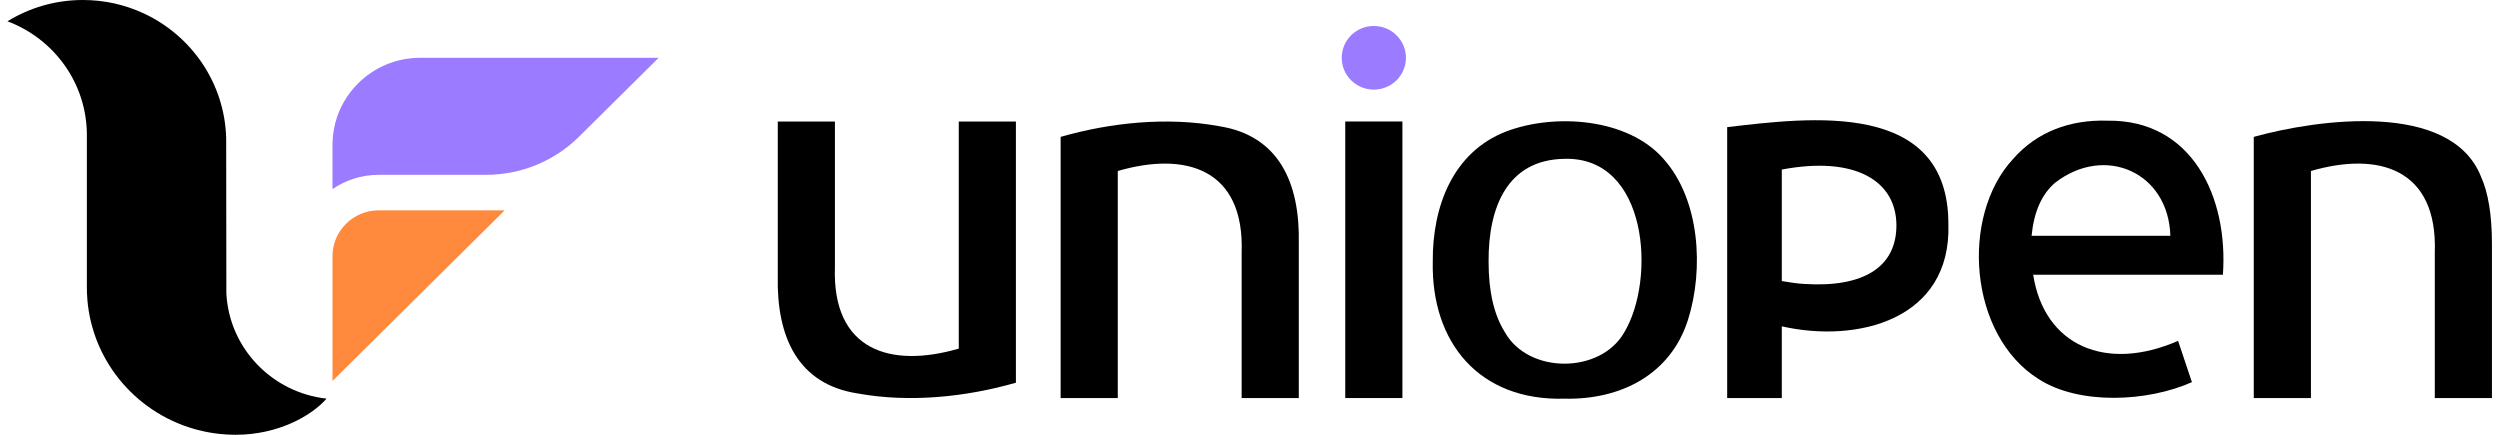
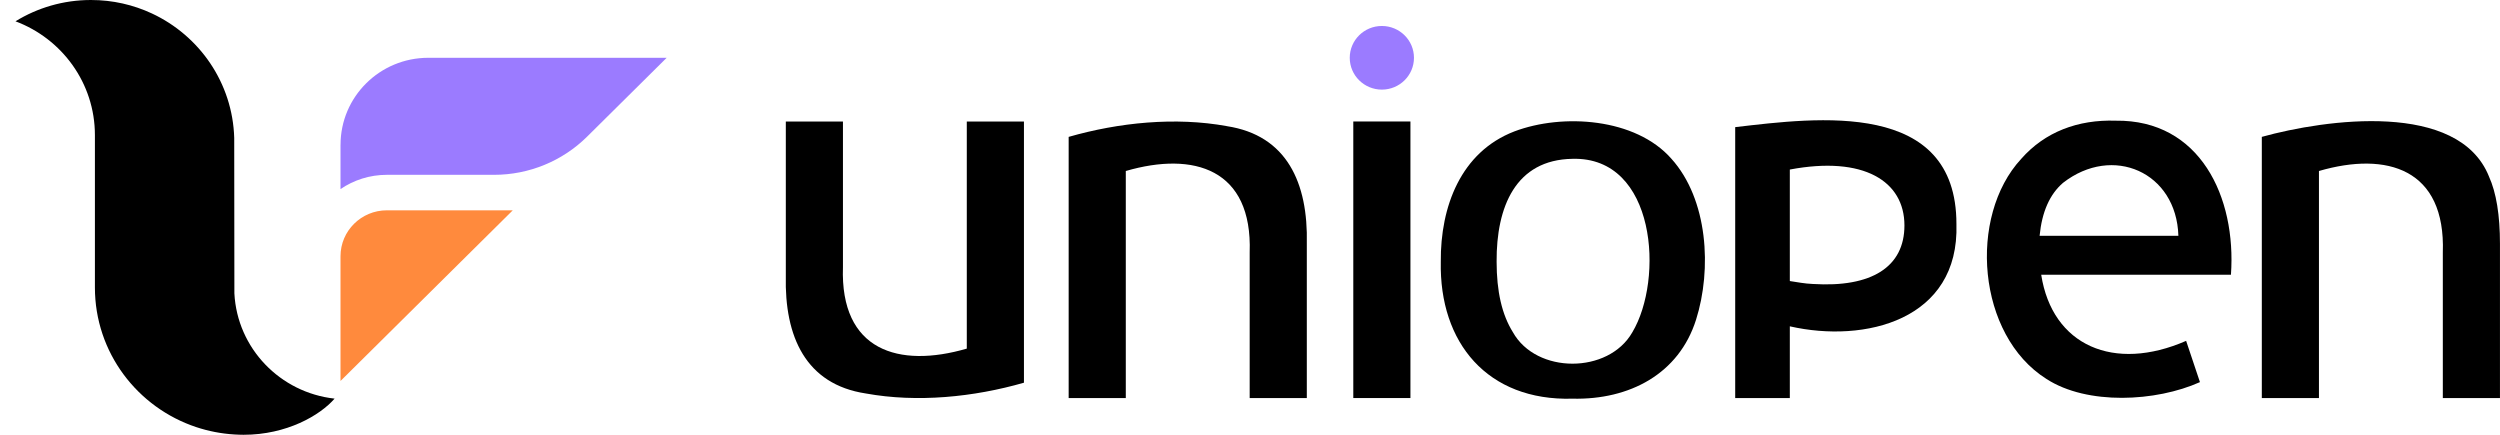
<svg xmlns="http://www.w3.org/2000/svg" width="138" height="24" viewBox="0 0 138 24" fill="none">
-   <path d="M18.353 7.99V10.437C19.082 9.941 19.963 9.65 20.912 9.65H26.831C28.756 9.65 30.602 8.893 31.963 7.544L36.358 3.19H23.199C20.523 3.19 18.355 5.34 18.355 7.992L18.353 7.99Z" fill="#9B7BFF" />
-   <path d="M18.353 14.145V21.03L27.861 11.609H20.912C19.499 11.609 18.353 12.744 18.353 14.145Z" fill="#FF8A3D" />
-   <path d="M12.495 16.194L12.485 7.612C12.397 4.573 10.564 1.966 7.942 0.743C6.921 0.267 5.781 0 4.578 0C3.049 0 1.621 0.431 0.412 1.176C2.973 2.135 4.795 4.585 4.795 7.458V15.869C4.795 19.456 7.14 22.498 10.393 23.578C11.057 23.798 11.758 23.937 12.485 23.982C12.656 23.992 12.828 24 13.001 24C15.382 24 17.219 22.931 18.027 22.004C15.017 21.672 12.653 19.225 12.495 16.195V16.194Z" fill="black" />
-   <path d="M67.279 6.962C64.438 6.445 61.32 6.759 58.547 7.556V21.974H61.701V9.439C65.459 8.345 68.7 9.32 68.539 13.94V21.974H71.693V13.46C71.77 10.089 70.588 7.47 67.28 6.964L67.279 6.962Z" fill="black" />
-   <path d="M83.145 7.256C80.192 8.394 79.064 11.41 79.089 14.44C78.996 18.924 81.668 22.14 86.359 22.007C89.51 22.078 92.232 20.638 93.178 17.651C94.062 14.858 93.839 10.998 91.814 8.758C89.848 6.521 85.828 6.239 83.147 7.255L83.145 7.256ZM89.659 18.348C88.341 20.65 84.364 20.656 83.068 18.336C82.464 17.366 82.17 16.093 82.17 14.44C82.153 11.423 83.211 8.815 86.359 8.767C90.981 8.639 91.415 15.415 89.659 18.348Z" fill="black" />
-   <path d="M136.948 9.742C135.268 5.551 127.928 6.582 124.408 7.555V21.972H127.563V9.439C131.323 8.345 134.562 9.32 134.401 13.94V21.974H137.555V13.46C137.555 11.877 137.351 10.627 136.948 9.744V9.742Z" fill="black" />
-   <path d="M77.413 6.706H74.258V21.972H77.413V6.706Z" fill="black" />
-   <path d="M52.926 19.243C49.168 20.338 45.927 19.361 46.088 14.743V6.709H42.934V15.223C42.856 18.594 44.038 21.214 47.346 21.719C50.187 22.236 53.305 21.922 56.078 21.125V6.709H52.924V19.243H52.926Z" fill="black" />
-   <path d="M95.34 7.017V21.974H98.355V18.013C102.497 18.957 107.722 17.672 107.551 12.364C107.551 5.483 99.884 6.487 95.34 7.018V7.017ZM99.62 15.675C99.181 15.658 98.758 15.575 98.355 15.514V9.359C102.428 8.591 104.682 9.996 104.682 12.444C104.682 14.736 102.871 15.88 99.621 15.675H99.62Z" fill="black" />
-   <path d="M116.346 6.662C114.258 6.593 112.435 7.28 111.125 8.771C108.186 11.948 108.685 18.502 112.521 20.918C114.776 22.378 118.57 22.18 120.994 21.093L120.23 18.815C116.251 20.555 112.842 19.085 112.232 15.167H122.704C123.012 10.863 120.988 6.602 116.346 6.662ZM112.143 13.018C112.271 11.696 112.702 10.722 113.437 10.092C116.175 7.962 119.701 9.494 119.804 13.018H112.143Z" fill="black" />
-   <path d="M75.835 4.947C76.814 4.947 77.608 4.16 77.608 3.19C77.608 2.22 76.814 1.434 75.835 1.434C74.856 1.434 74.063 2.22 74.063 3.19C74.063 4.16 74.856 4.947 75.835 4.947Z" fill="#9B7BFF" />
+   <path d="M18.796 7.99V10.437C19.525 9.941 20.406 9.65 21.356 9.65H27.275C29.199 9.65 31.045 8.893 32.407 7.544L36.801 3.19H23.643C20.966 3.19 18.798 5.34 18.798 7.992L18.796 7.99Z" fill="#9B7BFF" />
+   <path d="M18.796 14.145V21.03L28.305 11.609H21.356C19.942 11.609 18.796 12.744 18.796 14.145Z" fill="#FF8A3D" />
+   <path d="M12.938 16.194L12.929 7.612C12.84 4.573 11.007 1.966 8.385 0.743C7.364 0.267 6.225 0 5.021 0C3.492 0 2.065 0.431 0.855 1.176C3.416 2.135 5.239 4.585 5.239 7.458V15.869C5.239 19.456 7.583 22.498 10.836 23.578C11.5 23.798 12.201 23.937 12.929 23.982C13.099 23.992 13.271 24 13.444 24C15.826 24 17.662 22.931 18.47 22.004C15.46 21.672 13.096 19.225 12.938 16.195V16.194Z" fill="black" />
+   <path d="M67.722 6.962C64.881 6.445 61.764 6.759 58.99 7.556V21.974H62.144V9.439C65.902 8.345 69.143 9.32 68.982 13.94V21.974H72.136V13.46C72.214 10.089 71.031 7.47 67.724 6.964L67.722 6.962Z" fill="black" />
+   <path d="M83.588 7.256C80.635 8.394 79.507 11.41 79.532 14.44C79.439 18.924 82.111 22.14 86.802 22.007C89.953 22.078 92.675 20.638 93.621 17.651C94.506 14.858 94.282 10.998 92.257 8.758C90.291 6.521 86.271 6.239 83.59 7.255L83.588 7.256ZM90.102 18.348C88.785 20.65 84.807 20.656 83.511 18.336C82.907 17.366 82.613 16.093 82.613 14.44C82.596 11.423 83.654 8.815 86.802 8.767C91.424 8.639 91.858 15.415 90.102 18.348Z" fill="black" />
+   <path d="M137.391 9.742C135.711 5.551 128.371 6.582 124.852 7.555V21.972H128.006V9.439C131.766 8.345 135.005 9.32 134.844 13.94V21.974H137.998V13.46C137.998 11.877 137.794 10.627 137.391 9.744V9.742Z" fill="black" />
+   <path d="M77.856 6.706H74.702V21.972H77.856V6.706Z" fill="black" />
+   <path d="M53.369 19.243C49.611 20.338 46.37 19.361 46.531 14.743V6.709H43.377V15.223C43.299 18.594 44.482 21.214 47.789 21.719C50.63 22.236 53.748 21.922 56.522 21.125V6.709H53.367V19.243H53.369Z" fill="black" />
+   <path d="M95.783 7.017V21.974H98.798V18.013C102.94 18.957 108.165 17.672 107.995 12.364C107.995 5.483 100.328 6.487 95.783 7.018V7.017ZM100.063 15.675C99.624 15.658 99.201 15.575 98.798 15.514V9.359C102.872 8.591 105.125 9.996 105.125 12.444C105.125 14.736 103.314 15.88 100.064 15.675H100.063Z" fill="black" />
+   <path d="M116.789 6.662C114.702 6.593 112.879 7.28 111.569 8.771C108.629 11.948 109.128 18.502 112.964 20.918C115.219 22.378 119.013 22.18 121.437 21.093L120.674 18.815C116.695 20.555 113.285 19.085 112.675 15.167H123.148C123.455 10.863 121.431 6.602 116.789 6.662ZM112.586 13.018C112.714 11.696 113.145 10.722 113.88 10.092C116.619 7.962 120.144 9.494 120.247 13.018H112.586Z" fill="black" />
+   <path d="M76.278 4.947C77.258 4.947 78.051 4.16 78.051 3.19C78.051 2.22 77.258 1.434 76.278 1.434C75.3 1.434 74.506 2.22 74.506 3.19C74.506 4.16 75.3 4.947 76.278 4.947Z" fill="#9B7BFF" />
</svg>
